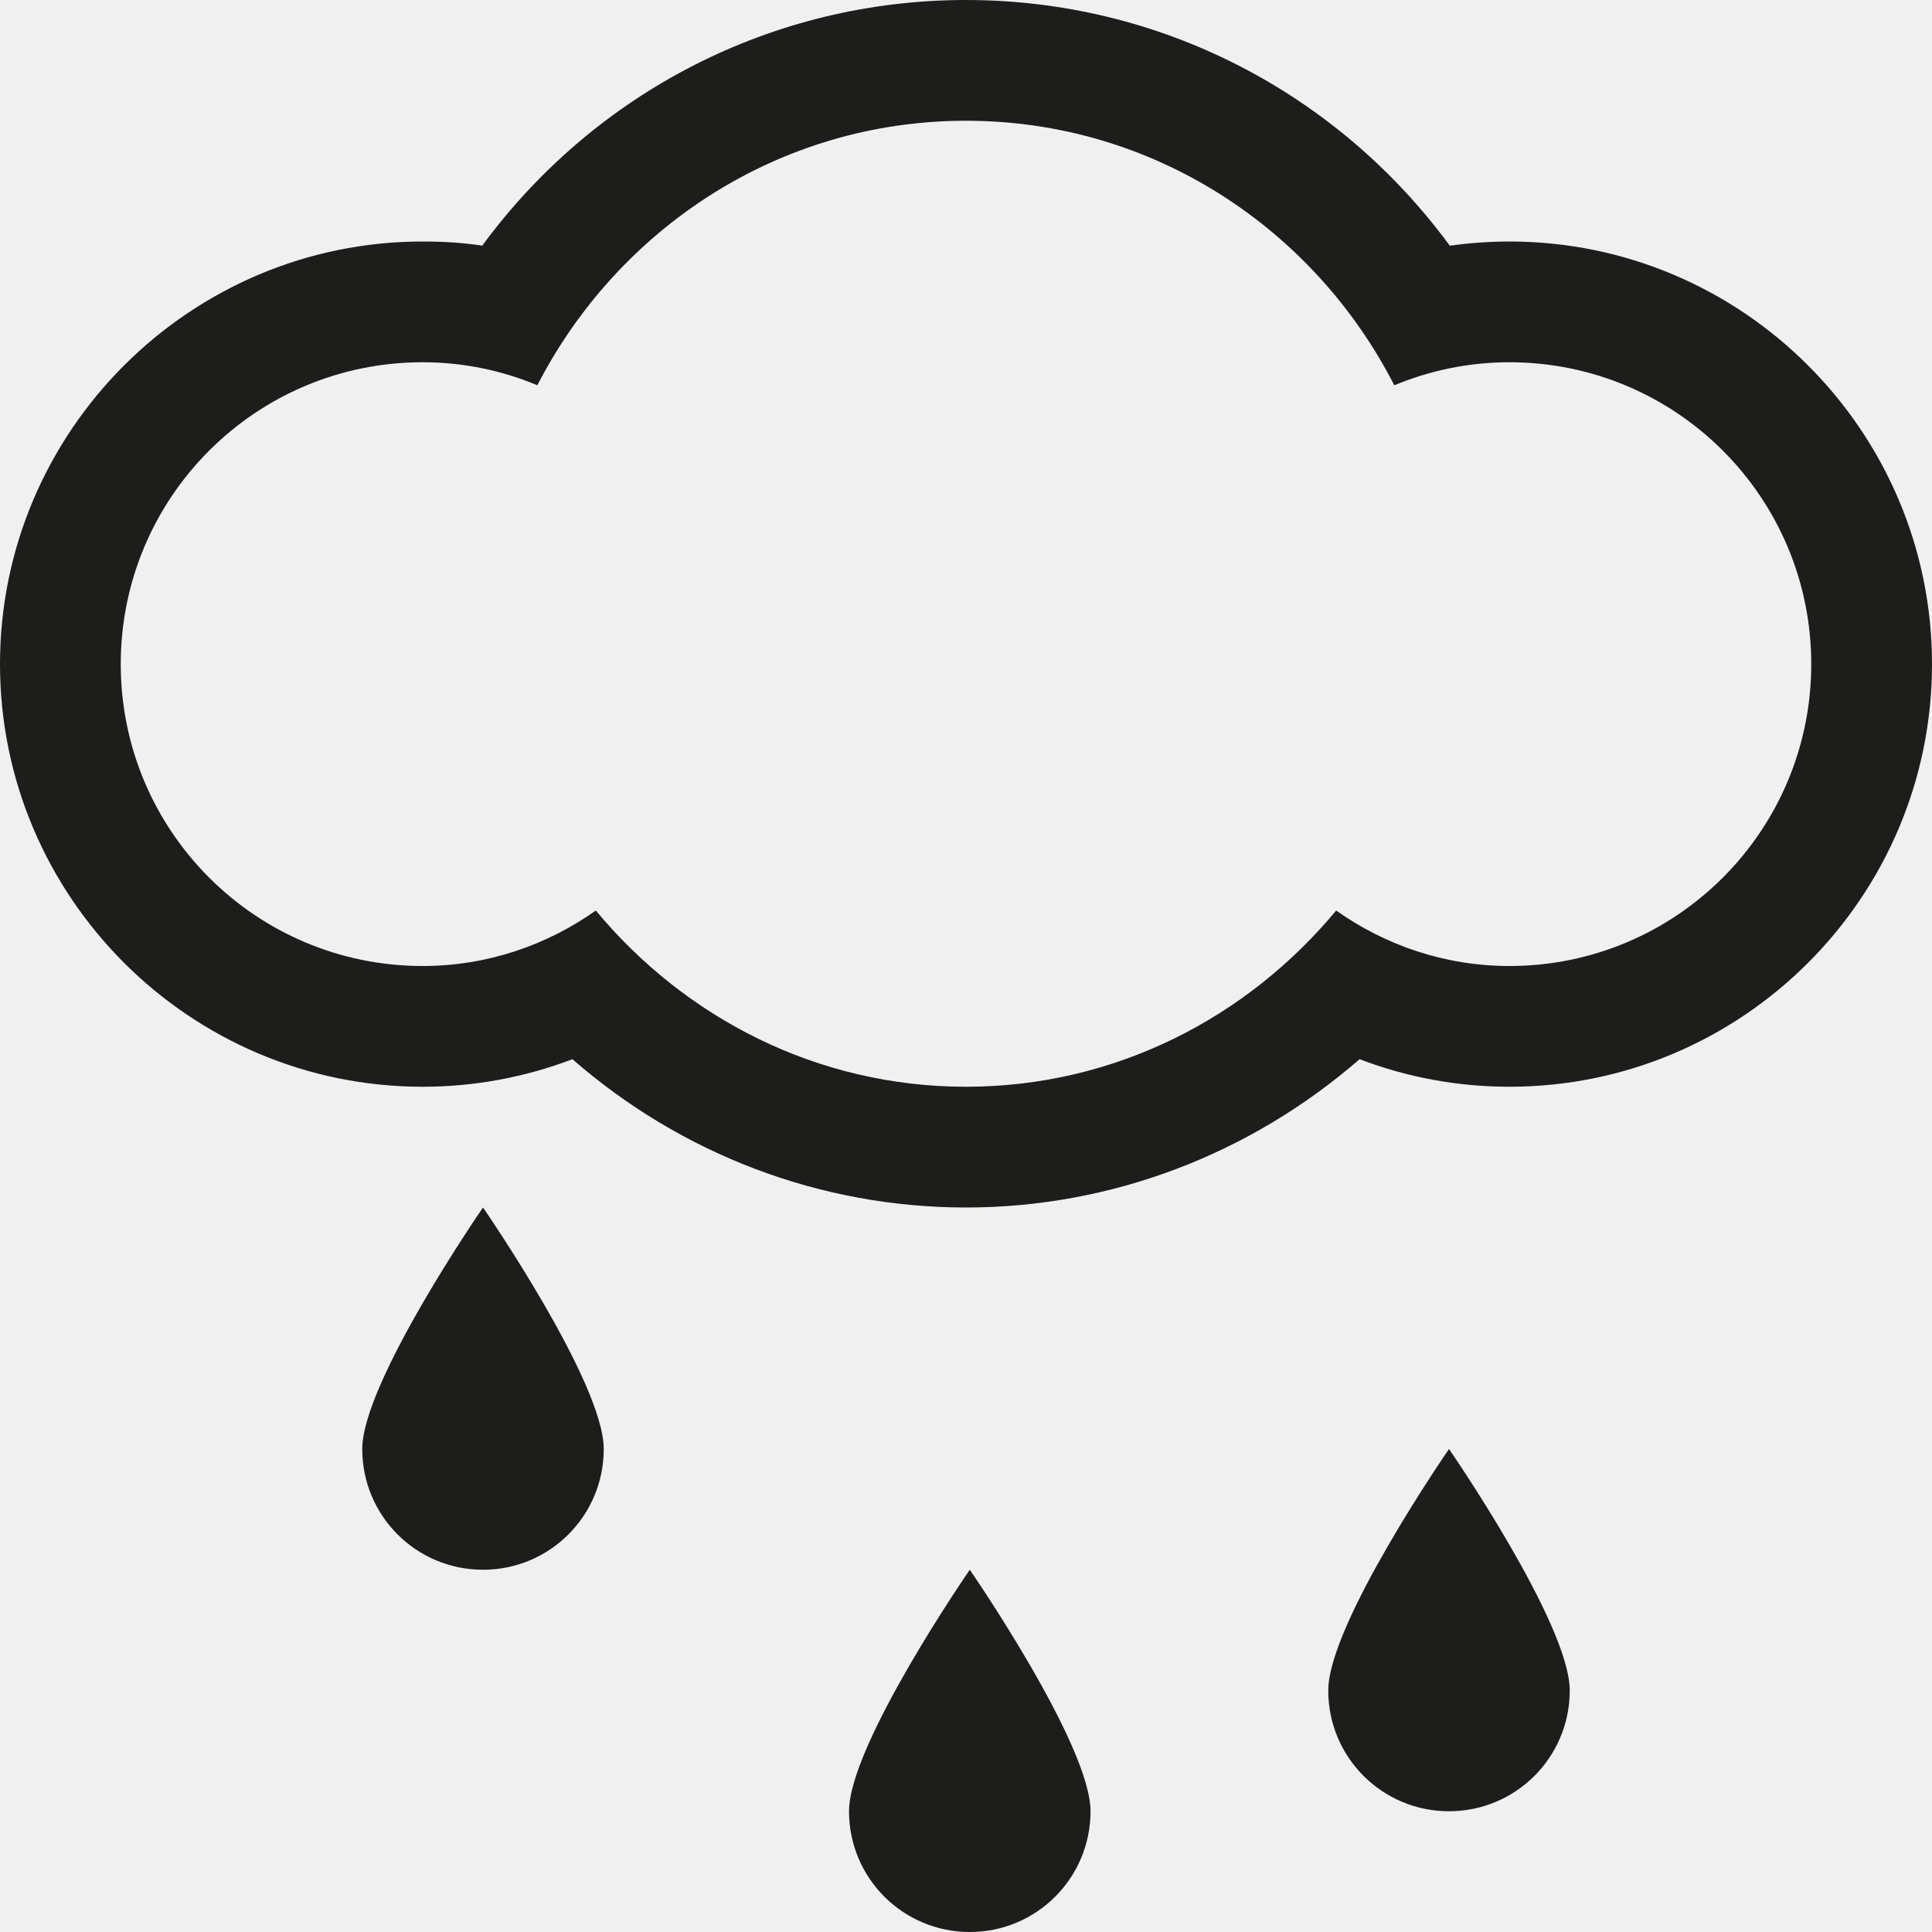
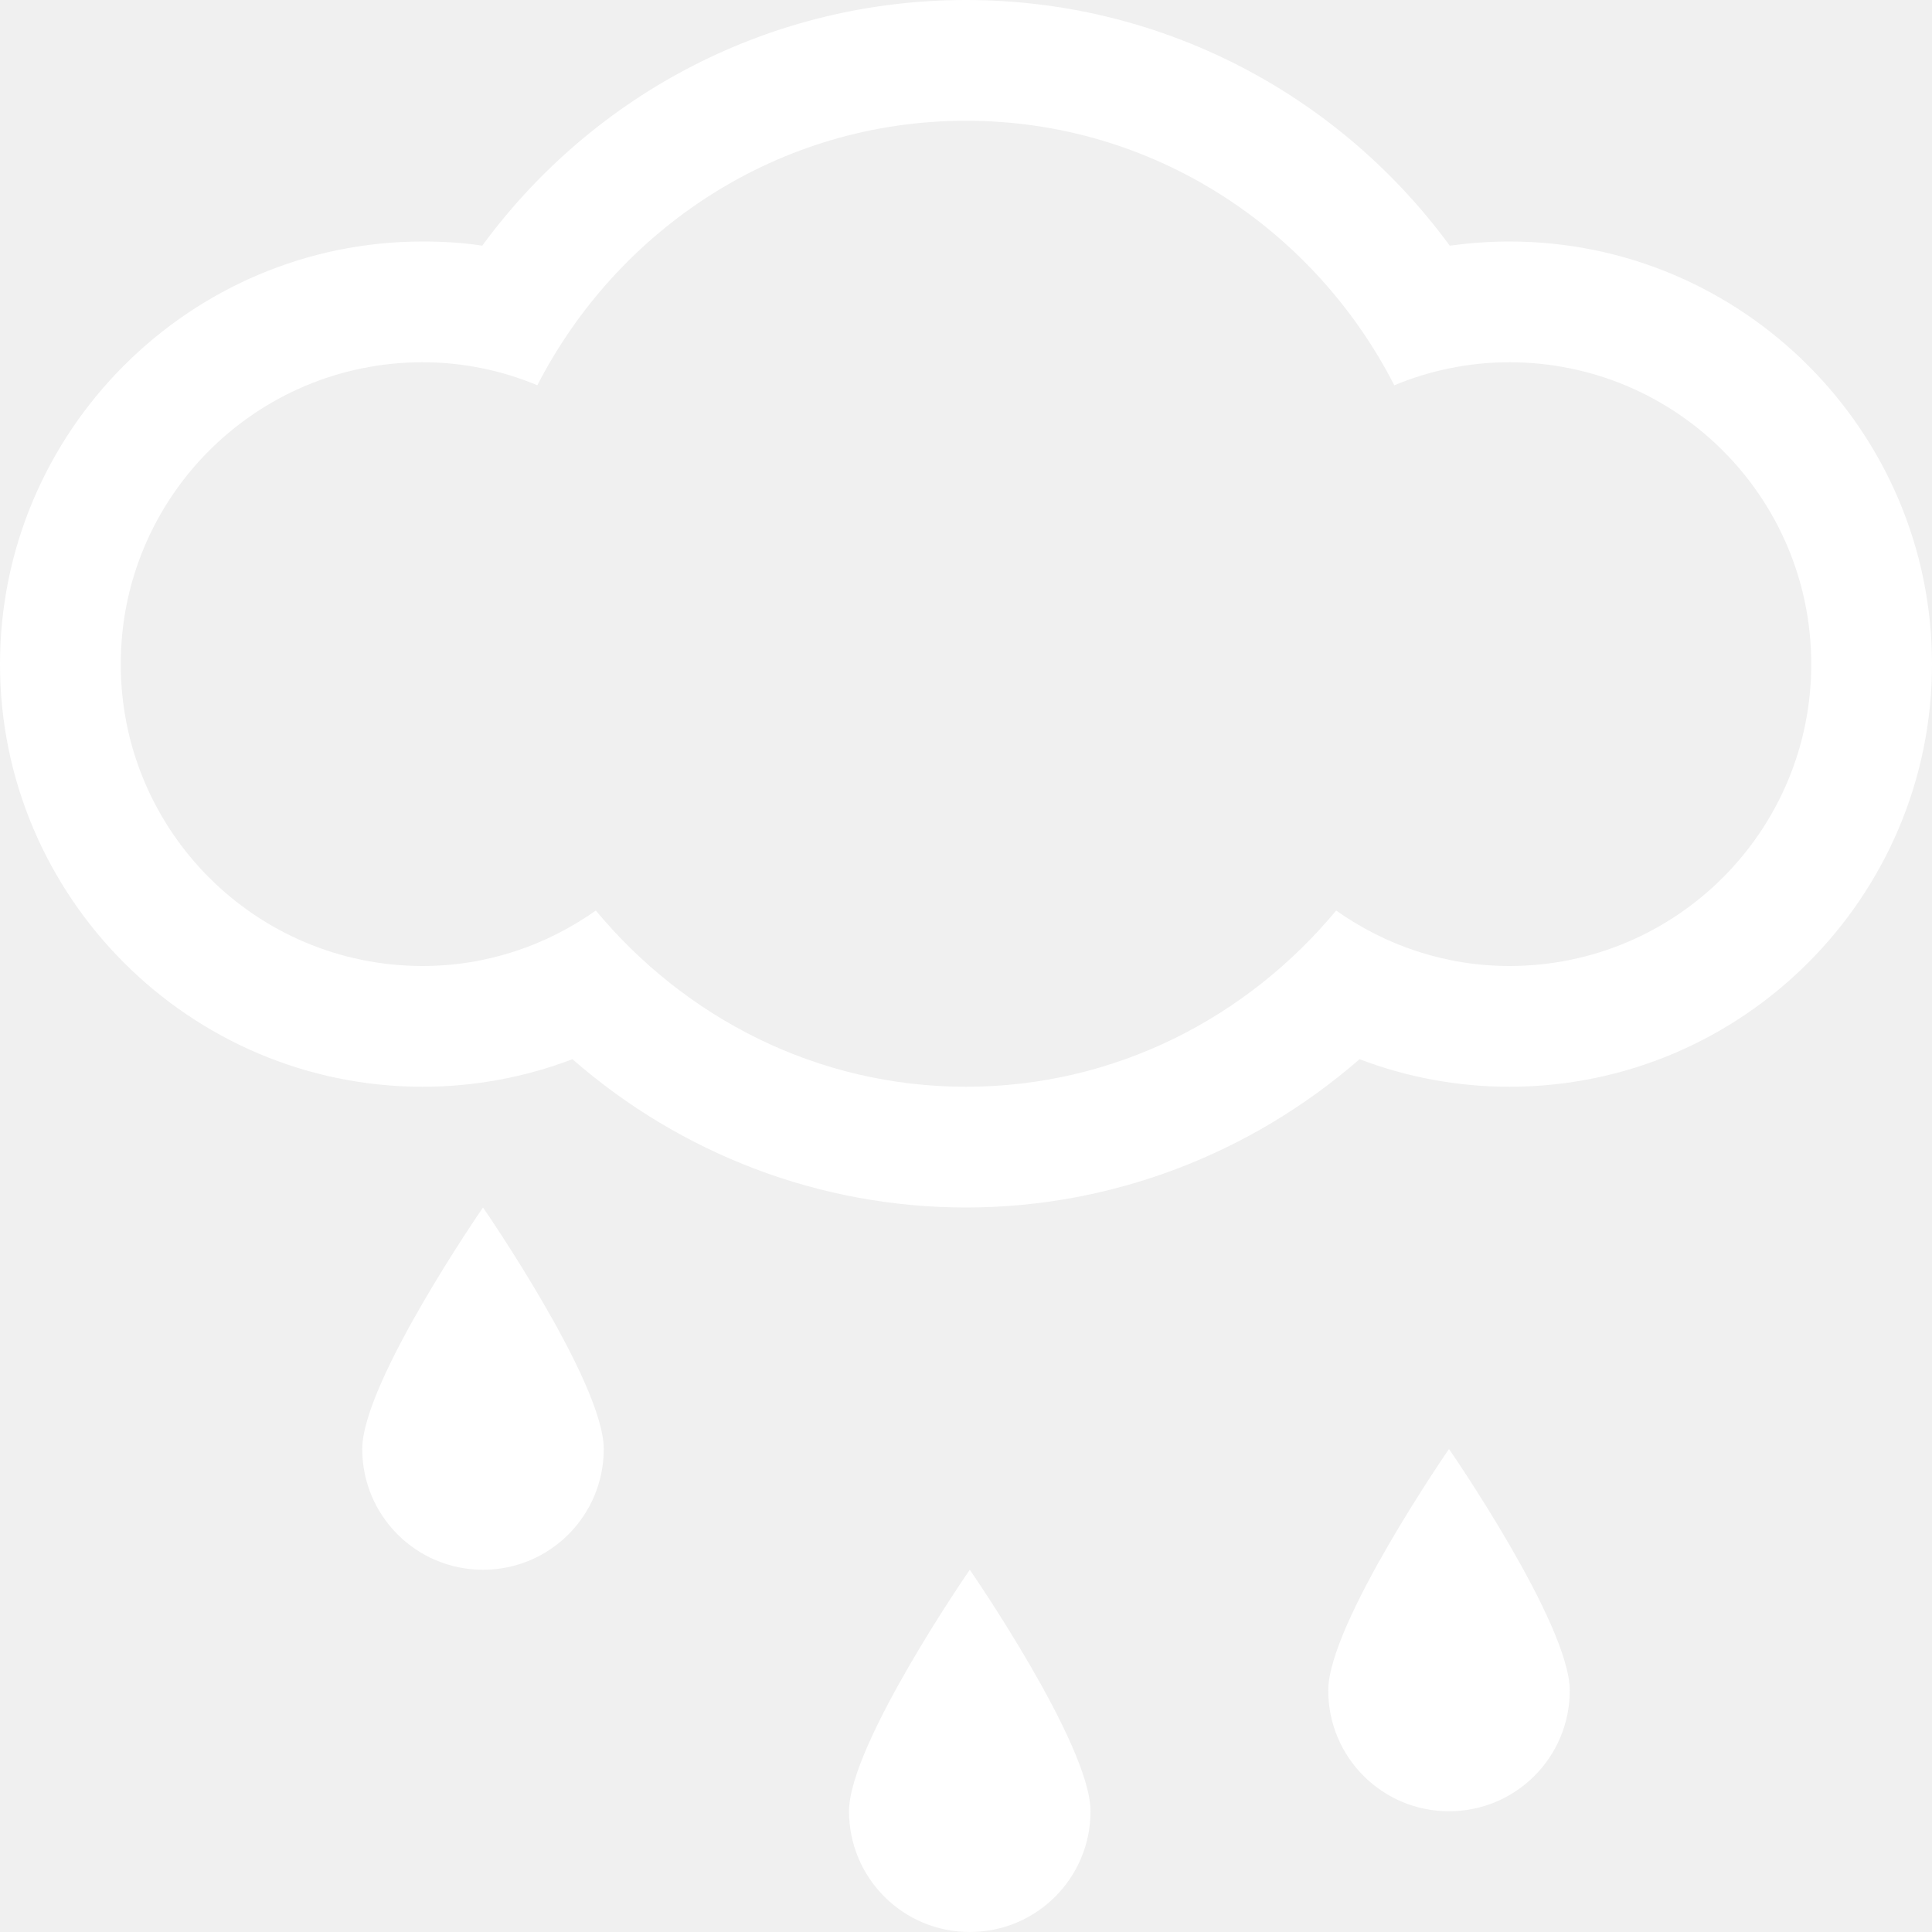
<svg xmlns="http://www.w3.org/2000/svg" version="1.1" id="Layer_1" x="0px" y="0px" viewBox="0 0 512 512" style="enable-background:new 0 0 512 512;" xml:space="preserve">
  <style type="text/css">
- 	.st0{fill:#1D1D1B;}
+ 	.st0{fill:white;}
</style>
  <g>
    <g>
      <path class="st0" d="M400,64c-5.3,0-10.6,0.4-15.8,1.1C354.3,24.4,307.2,0,256,0s-98.3,24.4-128.2,65.1    c-5.2-0.8-10.5-1.1-15.8-1.1C50.3,64,0,114.3,0,176s50.3,112,112,112c13.7,0,27.1-2.5,39.7-7.3c29,25.3,65.8,39.3,104.3,39.3    c38.5,0,75.3-14.1,104.3-39.3c12.6,4.8,26,7.3,39.7,7.3c61.8,0,112-50.3,112-112S461.8,64,400,64z M400,256    c-17.1,0-32.9-5.5-45.9-14.7C330.6,269.6,295.6,288,256,288c-39.6,0-74.6-18.4-98.1-46.7c-13,9.2-28.8,14.7-45.9,14.7    c-44.2,0-80-35.8-80-80s35.8-80,80-80c10.8,0,21.1,2.2,30.4,6.1C163.7,60.7,206.3,32,256,32s92.3,28.7,113.5,70.1    c9.4-3.9,19.7-6.1,30.5-6.1c44.2,0,80,35.8,80,80S444.2,256,400,256z M225,480c0,17.7,14.3,32,32,32s32-14.3,32-32s-32-64-32-64    S225,462.3,225,480z M352,448c0,17.7,14.3,32,32,32s32-14.3,32-32s-32-64-32-64S352,430.3,352,448z M96,384c0,17.7,14.3,32,32,32    s32-14.3,32-32s-32-64-32-64S96,366.3,96,384z" />
    </g>
  </g>
</svg>
